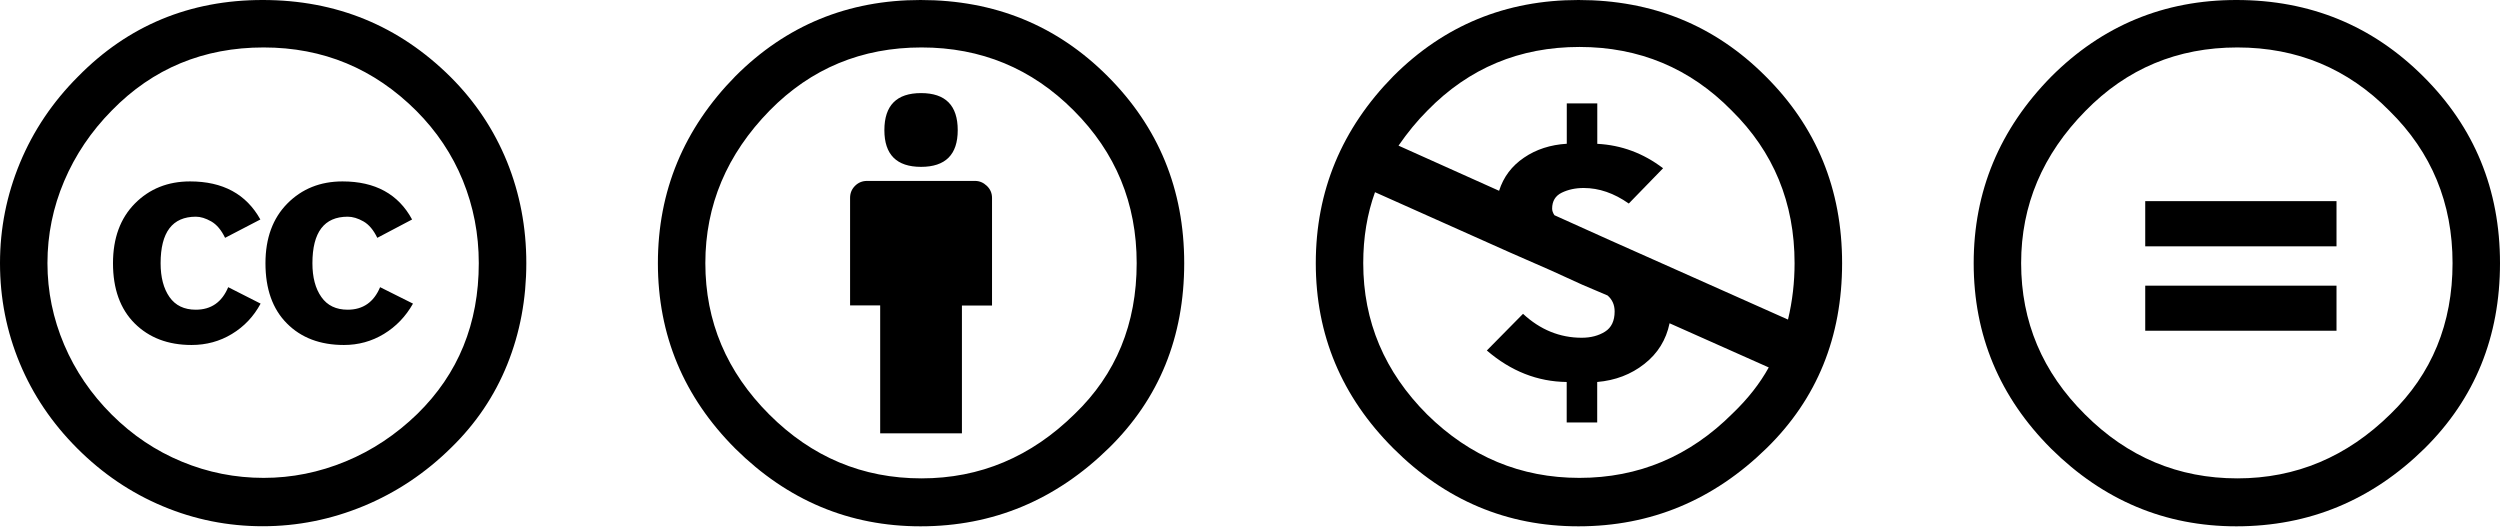
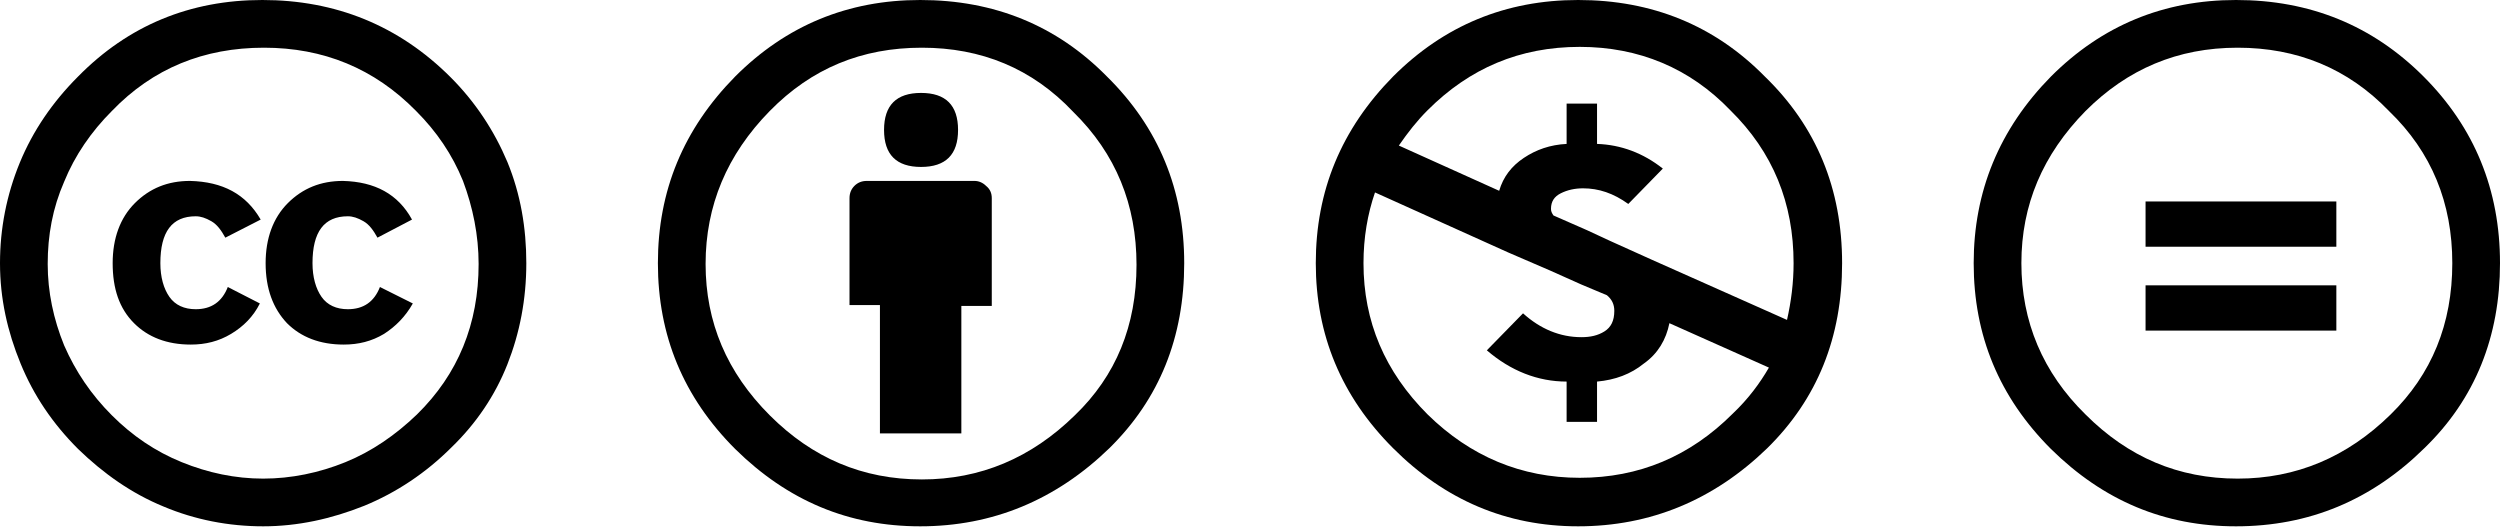
<svg class="cc-license-symbols" data-license-badge="by-nc-nd" viewBox="0 0 304 64" width="152" height="32" aria-hidden="true" focusable="false">
  <g data-cc-symbol="cc" transform="translate(-5.5 3.5)">
-     <path d="M37.44-3.5c8.95 0 16.57 3.12 22.86 9.37c3.01 3.01 5.29 6.45 6.86 10.31 c1.56 3.87 2.34 7.97 2.34 12.31c0 4.38-0.77 8.49-2.31 12.31c-1.54 3.83-3.82 7.21-6.83 10.14 c-3.12 3.08-6.67 5.45-10.63 7.09c-3.96 1.64-8.06 2.46-12.29 2.46s-8.28-0.81-12.14-2.43 c-3.87-1.62-7.33-3.96-10.4-7.03c-3.07-3.07-5.4-6.52-7-10.37S5.5 32.77 5.5 28.5c0-4.23 .81-8.29 2.43-12.2 c1.62-3.9 3.97-7.4 7.06-10.49C21.08-0.39 28.57-3.5 37.44-3.5z M37.56 2.27c-7.31 0-13.47 2.55-18.46 7.66 c-2.52 2.55-4.45 5.42-5.8 8.6c-1.35 3.18-2.03 6.5-2.03 9.97c0 3.43 .68 6.73 2.03 9.91 c1.35 3.18 3.29 6.02 5.8 8.52c2.51 2.5 5.35 4.4 8.52 5.71c3.16 1.31 6.48 1.97 9.94 1.97 c3.43 0 6.75-0.67 9.97-2c3.22-1.33 6.12-3.26 8.71-5.77c4.99-4.88 7.48-10.99 7.48-18.34 c0-3.54-0.65-6.89-1.94-10.06c-1.29-3.16-3.18-5.98-5.65-8.46C50.98 4.84 44.8 2.27 37.56 2.27z M37.16 23.19 l-4.29 2.23c-0.46-0.95-1.02-1.62-1.69-2c-0.67-0.38-1.29-0.57-1.86-0.57c-2.86 0-4.29 1.89-4.29 5.66 c0 1.71 .36 3.08 1.08 4.11c0.72 1.03 1.79 1.54 3.2 1.54c1.87 0 3.18-0.92 3.94-2.74l3.94 2 c-0.84 1.56-2 2.79-3.49 3.69c-1.48 .9-3.12 1.34-4.91 1.34c-2.86 0-5.16-0.88-6.92-2.63 c-1.75-1.75-2.63-4.19-2.63-7.31c0-3.05 .89-5.47 2.66-7.26c1.77-1.79 4.01-2.69 6.71-2.69 C32.6 18.56 35.44 20.1 37.16 23.19z M55.61 23.19l-4.23 2.23c-0.46-0.95-1.02-1.62-1.69-2 c-0.67-0.38-1.31-0.57-1.91-0.57c-2.86 0-4.29 1.89-4.29 5.66c0 1.71 .36 3.08 1.09 4.11 c0.72 1.03 1.79 1.54 3.2 1.54c1.86 0 3.18-0.92 3.94-2.74l4 2c-0.88 1.56-2.06 2.79-3.54 3.69 c-1.49 .9-3.1 1.34-4.86 1.34c-2.9 0-5.21-0.88-6.94-2.63c-1.74-1.75-2.6-4.19-2.6-7.31 c0-3.05 .89-5.47 2.66-7.26c1.77-1.79 4.01-2.69 6.71-2.69C51.12 18.56 53.94 20.1 55.61 23.19z" />
+     <path d="M37.4-3.5c8.9 0 16.6 3.1 22.9 9.4c3 3 5.3 6.5 6.9 10.3 c1.6 3.9 2.3 8 2.3 12.3c0 4.4-0.8 8.5-2.3 12.3c-1.5 3.8-3.8 7.2-6.8 10.1 c-3.1 3.1-6.7 5.5-10.6 7.1c-4 1.6-8.1 2.5-12.3 2.5s-8.3-0.8-12.1-2.4 c-3.9-1.6-7.3-4-10.4-7c-3.1-3.1-5.4-6.5-7-10.4S5.5 32.8 5.5 28.5c0-4.2 0.8-8.3 2.4-12.2 c1.6-3.9 4-7.4 7.1-10.5C21.1-0.4 28.6-3.5 37.4-3.5z M37.6 2.3c-7.3 0-13.5 2.5-18.5 7.7 c-2.5 2.5-4.5 5.4-5.8 8.6c-1.4 3.2-2 6.5-2 10c0 3.4 0.7 6.7 2 9.9 c1.4 3.2 3.3 6 5.8 8.5c2.5 2.5 5.3 4.4 8.5 5.7c3.2 1.3 6.5 2 9.9 2 c3.4 0 6.8-0.7 10-2c3.2-1.3 6.1-3.3 8.7-5.8c5-4.9 7.5-11 7.5-18.3 c0-3.5-0.7-6.9-1.9-10.1c-1.3-3.2-3.2-6-5.7-8.5C51 4.8 44.8 2.3 37.6 2.3z M37.2 23.2 l-4.3 2.2c-0.5-0.9-1-1.6-1.7-2c-0.7-0.4-1.3-0.6-1.9-0.6c-2.9 0-4.3 1.9-4.3 5.7 c0 1.7 0.4 3.1 1.1 4.1c0.7 1 1.8 1.5 3.2 1.5c1.9 0 3.2-0.9 3.9-2.7l3.9 2 c-0.8 1.6-2 2.8-3.5 3.7c-1.5 0.9-3.1 1.3-4.9 1.3c-2.9 0-5.2-0.9-6.9-2.6 c-1.8-1.8-2.6-4.2-2.6-7.3c0-3 0.9-5.5 2.7-7.3c1.8-1.8 4-2.7 6.7-2.7 C32.6 18.6 35.4 20.1 37.2 23.2z M55.6 23.2l-4.2 2.2c-0.5-0.9-1-1.6-1.7-2 c-0.7-0.4-1.3-0.6-1.9-0.6c-2.9 0-4.3 1.9-4.3 5.7c0 1.7 0.4 3.1 1.1 4.1 c0.7 1 1.8 1.5 3.2 1.5c1.9 0 3.2-0.9 3.9-2.7l4 2c-0.9 1.6-2.1 2.8-3.5 3.7 c-1.5 0.9-3.1 1.3-4.9 1.3c-2.9 0-5.2-0.9-6.9-2.6c-1.7-1.8-2.6-4.2-2.6-7.3 c0-3 0.9-5.5 2.7-7.3c1.8-1.8 4-2.7 6.7-2.7C51.1 18.6 53.9 20.1 55.6 23.2z" />
  </g>
  <g data-cc-symbol="by" transform="translate(74.5 3.5)">
-     <path d="M37.44-3.5c8.99 0 16.57 3.08 22.74 9.26C66.39 11.97 69.5 19.55 69.5 28.5c0 8.99-3.05 16.48-9.14 22.46 C53.88 57.32 46.24 60.5 37.44 60.5c-8.65 0-16.15-3.14-22.51-9.43C8.64 44.78 5.5 37.26 5.5 28.5 c0-8.76 3.14-16.34 9.43-22.74C21.1-0.41 28.6-3.5 37.44-3.5z M37.56 2.27c-7.28 0-13.43 2.55-18.46 7.66 c-5.22 5.33-7.83 11.53-7.83 18.57c0 7.09 2.59 13.22 7.77 18.4c5.18 5.18 11.35 7.77 18.51 7.77 c7.12 0 13.33-2.61 18.63-7.83c5.03-4.84 7.54-10.95 7.54-18.34c0-7.28-2.55-13.46-7.66-18.57 C50.97 4.82 44.8 2.27 37.56 2.27z M46.13 20.56v13.09h-3.66v15.54h-9.94V33.64h-3.66V20.56 c0-0.57 .2-1.06 .6-1.46c0.4-0.4 .89-0.6 1.46-0.6h13.14c0.53 0 1.01 .2 1.43 .6 C45.92 19.5 46.13 19.99 46.13 20.56z M33.04 12.33c0-3.01 1.49-4.51 4.46-4.51s4.46 1.5 4.46 4.51 c0 2.97-1.49 4.46-4.46 4.46S33.04 15.3 33.04 12.33z" />
+     <path d="M37.4-3.5c9 0 16.6 3.1 22.7 9.3C66.4 12 69.5 19.6 69.5 28.5c0 9-3 16.5-9.1 22.5 C53.9 57.3 46.2 60.5 37.4 60.5c-8.7 0-16.1-3.1-22.5-9.4C8.6 44.8 5.5 37.3 5.5 28.5 c0-8.8 3.1-16.3 9.4-22.7C21.1-0.4 28.6-3.5 37.4-3.5z M37.6 2.3c-7.3 0-13.4 2.5-18.5 7.7 c-5.2 5.3-7.8 11.5-7.8 18.6c0 7.1 2.6 13.2 7.8 18.4c5.2 5.2 11.3 7.8 18.5 7.8 c7.1 0 13.3-2.6 18.6-7.8c5-4.8 7.5-10.9 7.5-18.3c0-7.3-2.5-13.5-7.7-18.6 C51 4.8 44.8 2.3 37.6 2.3z M46.1 20.6v13.1h-3.7v15.5h-9.9V33.6h-3.7V20.6 c0-0.6 0.2-1.1 0.6-1.5c0.4-0.4 0.9-0.6 1.5-0.6h13.1c0.5 0 1 0.2 1.4 0.6 C45.9 19.5 46.1 20 46.1 20.6z M33 12.3c0-3 1.5-4.5 4.5-4.5s4.5 1.5 4.5 4.5 c0 3-1.5 4.5-4.5 4.5S33 15.3 33 12.3z" />
  </g>
  <g data-cc-symbol="nc" transform="translate(154.5 3.5)">
-     <path d="M37.44-3.5c8.99 0 16.57 3.08 22.74 9.26C66.39 11.93 69.5 19.51 69.5 28.5c0 8.99-3.05 16.48-9.14 22.46 C53.88 57.32 46.24 60.5 37.44 60.5c-8.69 0-16.19-3.16-22.51-9.48C8.64 44.73 5.5 37.23 5.5 28.5 c0-8.76 3.14-16.34 9.43-22.74C21.1-0.41 28.6-3.5 37.44-3.5z M12.7 19.87c-0.95 2.63-1.43 5.5-1.43 8.63 c0 7.09 2.59 13.22 7.77 18.4c5.22 5.14 11.39 7.71 18.51 7.71c7.2 0 13.41-2.61 18.63-7.83 c1.87-1.79 3.33-3.66 4.4-5.6l-12.06-5.37c-0.42 2.02-1.44 3.67-3.06 4.94c-1.62 1.28-3.54 2.01-5.74 2.2 v4.92h-3.71v-4.92c-3.54-0.04-6.78-1.31-9.71-3.83l4.4-4.46c2.09 1.94 4.48 2.91 7.14 2.91 c1.1 0 2.05-0.25 2.83-0.74c0.78-0.49 1.17-1.31 1.17-2.46c0-0.8-0.29-1.45-0.86-1.94l-3.08-1.31l-3.77-1.72 l-5.09-2.23L12.7 19.87z M37.56 2.21c-7.28 0-13.43 2.57-18.46 7.71c-1.26 1.26-2.44 2.69-3.54 4.29L27.79 19.7 c0.53-1.68 1.54-3.02 3.03-4.03c1.48-1.01 3.22-1.57 5.2-1.69V9.07h3.71v4.92c2.93 .15 5.6 1.14 8 2.97 l-4.17 4.29c-1.79-1.26-3.62-1.89-5.49-1.89c-0.99 0-1.88 .19-2.66 .57c-0.78 .38-1.17 1.03-1.17 1.94 c0 .27 .1 .53 .28 .8l4.06 1.83l2.8 1.26l5.14 2.29l16.4 7.31c0.54-2.25 .8-4.53 .8-6.86 c0-7.35-2.55-13.54-7.66-18.57C51.01 4.79 44.83 2.21 37.56 2.21z" />
+     <path d="M37.4-3.5c9 0 16.6 3.1 22.7 9.3C66.4 11.9 69.5 19.5 69.5 28.5c0 9-3 16.5-9.1 22.5 C53.9 57.3 46.2 60.5 37.4 60.5c-8.7 0-16.2-3.2-22.5-9.5C8.6 44.7 5.5 37.2 5.5 28.5 c0-8.8 3.1-16.3 9.4-22.7C21.1-0.4 28.6-3.5 37.4-3.5z M12.7 19.9c-0.9 2.6-1.4 5.5-1.4 8.6 c0 7.1 2.6 13.2 7.8 18.4c5.2 5.1 11.4 7.7 18.5 7.7c7.2 0 13.4-2.6 18.6-7.8 c1.9-1.8 3.3-3.7 4.4-5.6l-12.1-5.4c-0.4 2-1.4 3.7-3.1 4.9c-1.6 1.3-3.5 2-5.7 2.2 v4.9h-3.7v-4.9c-3.5-0-6.8-1.3-9.7-3.8l4.4-4.5c2.1 1.9 4.5 2.9 7.1 2.9 c1.1 0 2-0.2 2.8-0.7c0.8-0.5 1.2-1.3 1.2-2.5c0-0.8-0.3-1.4-0.9-1.9l-3.1-1.3l-3.8-1.7 l-5.1-2.2L12.7 19.9z M37.6 2.2c-7.3 0-13.4 2.6-18.5 7.7c-1.3 1.3-2.4 2.7-3.5 4.3L27.8 19.7 c0.5-1.7 1.5-3 3-4c1.5-1 3.2-1.6 5.2-1.7V9.1h3.7v4.9c2.9 0.1 5.6 1.1 8 3 l-4.2 4.3c-1.8-1.3-3.6-1.9-5.5-1.9c-1 0-1.9 0.2-2.7 0.6c-0.8 0.4-1.2 1-1.2 1.9 c0 0.3 0.1 0.5 0.3 0.8l4.1 1.8l2.8 1.3l5.1 2.3l16.4 7.3c0.5-2.2 0.8-4.5 0.8-6.9 c0-7.3-2.5-13.5-7.7-18.6C51 4.8 44.8 2.2 37.6 2.2z" />
  </g>
  <g data-cc-symbol="nd" transform="translate(240 0)">
-     <path d="M31.94 0C40.9 0 48.48 3.11 54.69 9.31C60.89 15.49 64 23.05 64 32 s-3.05 16.46-9.15 22.51C48.42 60.84 40.78 64 31.94 64 c-8.65 0-16.15-3.14-22.51-9.43C3.14 48.29 0 40.76 0 32 c0-8.72 3.14-16.29 9.43-22.68C15.64 3.11 23.15 0 31.94 0z M32.06 5.77 c-7.28 0-13.43 2.57-18.46 7.71C8.38 18.78 5.77 24.95 5.77 32 c0 7.12 2.59 13.26 7.77 18.4c5.18 5.18 11.35 7.77 18.52 7.77 c7.12 0 13.33-2.61 18.63-7.83C55.71 45.47 58.23 39.35 58.23 32 c0-7.31-2.55-13.48-7.66-18.51C45.5 8.34 39.33 5.77 32.06 5.77z M44.12 24.46 v5.49H20.86v-5.49H44.12z M44.12 34.74v5.48H20.86v-5.48H44.12z" />
+     <path d="M31.9 0C40.9 0 48.5 3.1 54.7 9.3C60.9 15.5 64 23.1 64 32 s-3 16.5-9.2 22.5C48.4 60.8 40.8 64 31.9 64 c-8.7 0-16.1-3.1-22.5-9.4C3.1 48.3 0 40.8 0 32 c0-8.7 3.1-16.3 9.4-22.7C15.6 3.1 23.1 0 31.9 0z M32.1 5.8 c-7.3 0-13.4 2.6-18.5 7.7C8.4 18.8 5.8 24.9 5.8 32 c0 7.1 2.6 13.3 7.8 18.4c5.2 5.2 11.3 7.8 18.5 7.8 c7.1 0 13.3-2.6 18.6-7.8C55.7 45.5 58.2 39.4 58.2 32 c0-7.3-2.5-13.5-7.7-18.5C45.5 8.3 39.3 5.8 32.1 5.8z M44.1 24.5 v5.5H20.9v-5.5H44.1z M44.1 34.7v5.5H20.9v-5.5H44.1z" />
  </g>
</svg>
